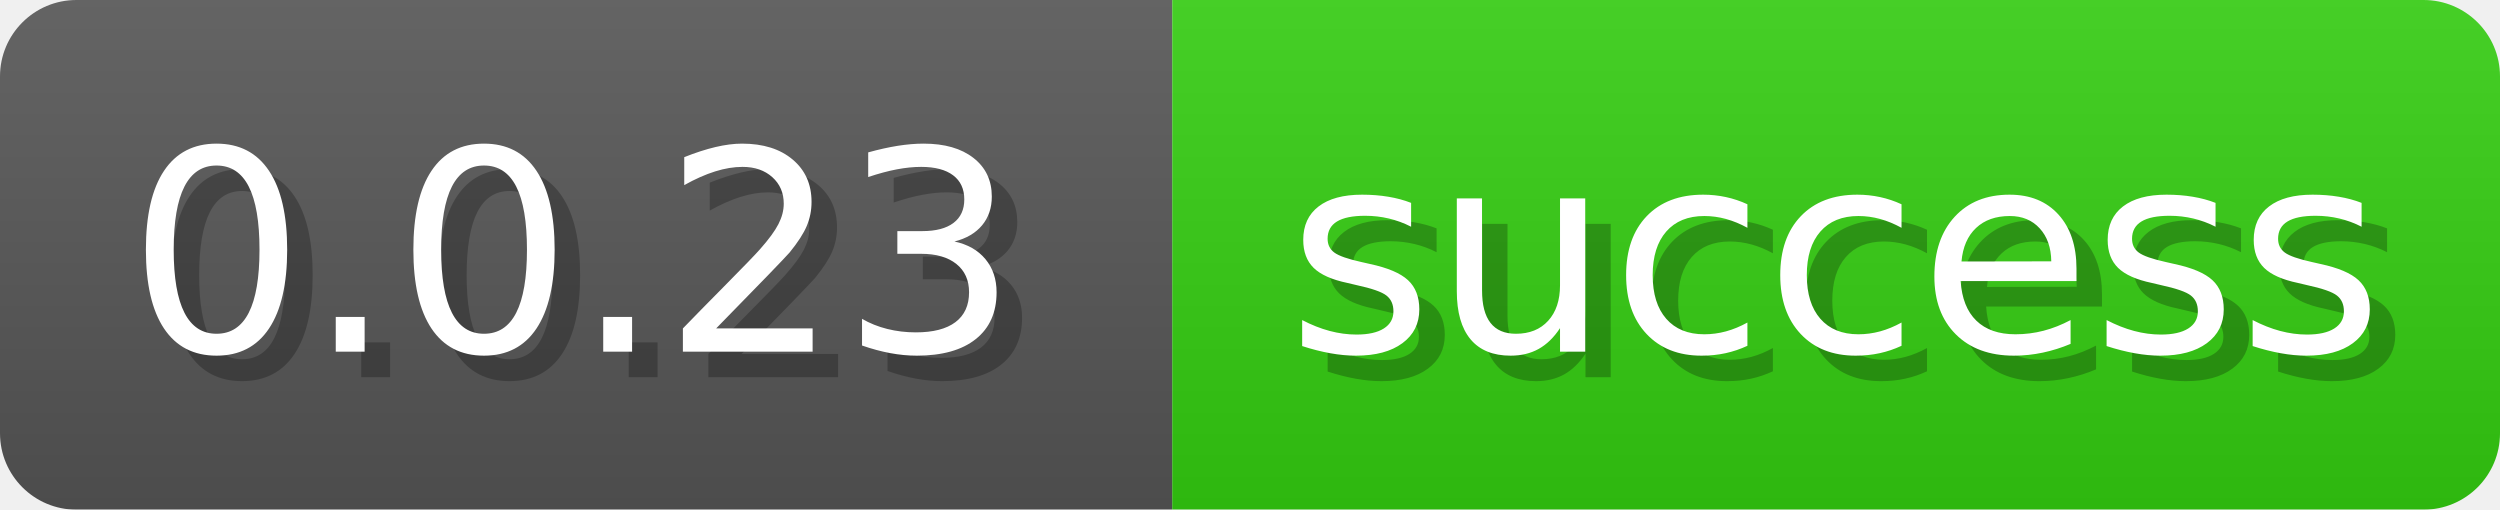
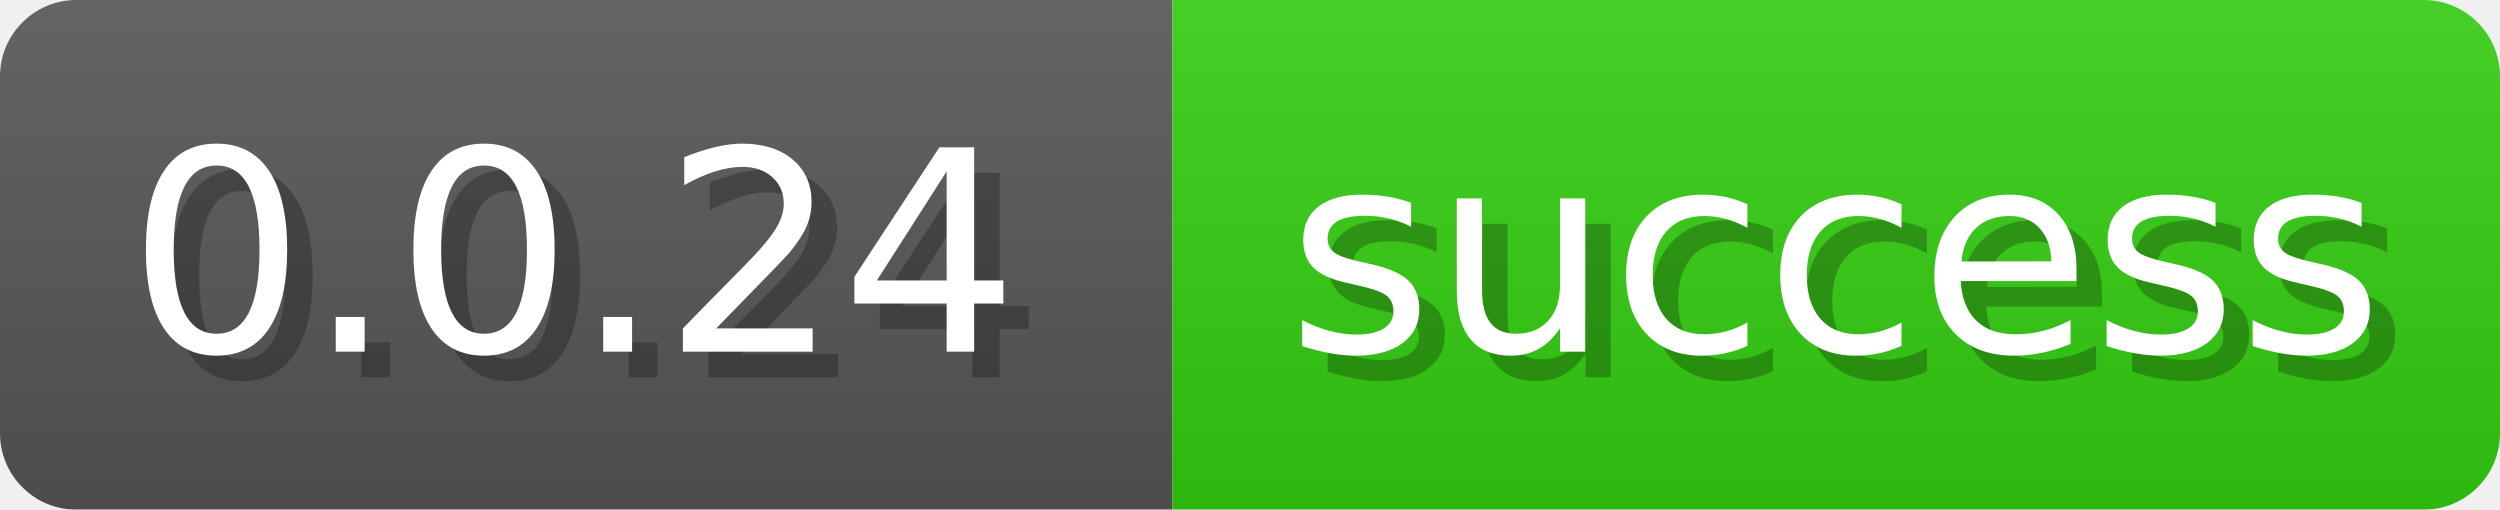
- <svg xmlns="http://www.w3.org/2000/svg" width="98.1" height="20" viewBox="0 0 981 200" role="img" aria-label="0.0.23: success">
+ <svg xmlns="http://www.w3.org/2000/svg" width="98.1" height="20" viewBox="0 0 981 200" role="img" aria-label="0.0.24: success">
  <linearGradient id="a" x2="0" y2="100%">
    <stop offset="0" stop-opacity=".1" stop-color="#EEE" />
    <stop offset="1" stop-opacity=".1" />
  </linearGradient>
  <mask id="m">
    <rect width="981" height="200" rx="30" fill="#FFF" />
  </mask>
  <g mask="url(#m)">
    <rect width="460" height="200" fill="#555" />
    <rect width="521" height="200" fill="#3C1" x="460" />
    <rect width="981" height="200" fill="url(#a)" />
  </g>
  <g aria-hidden="true" fill="#fff" text-anchor="start" font-family="Verdana,DejaVu Sans,sans-serif" font-size="110">
-     <text x="60" y="148" textLength="360" fill="#000" opacity="0.25">0.0.23</text>
-     <text x="50" y="138" textLength="360">0.0.23</text>
+     <text x="60" y="148" textLength="360" fill="#000" opacity="0.25">0.0.24</text>
+     <text x="50" y="138" textLength="360">0.0.24</text>
    <text x="515" y="148" textLength="421" fill="#000" opacity="0.25">success</text>
    <text x="505" y="138" textLength="421">success</text>
  </g>
</svg>
